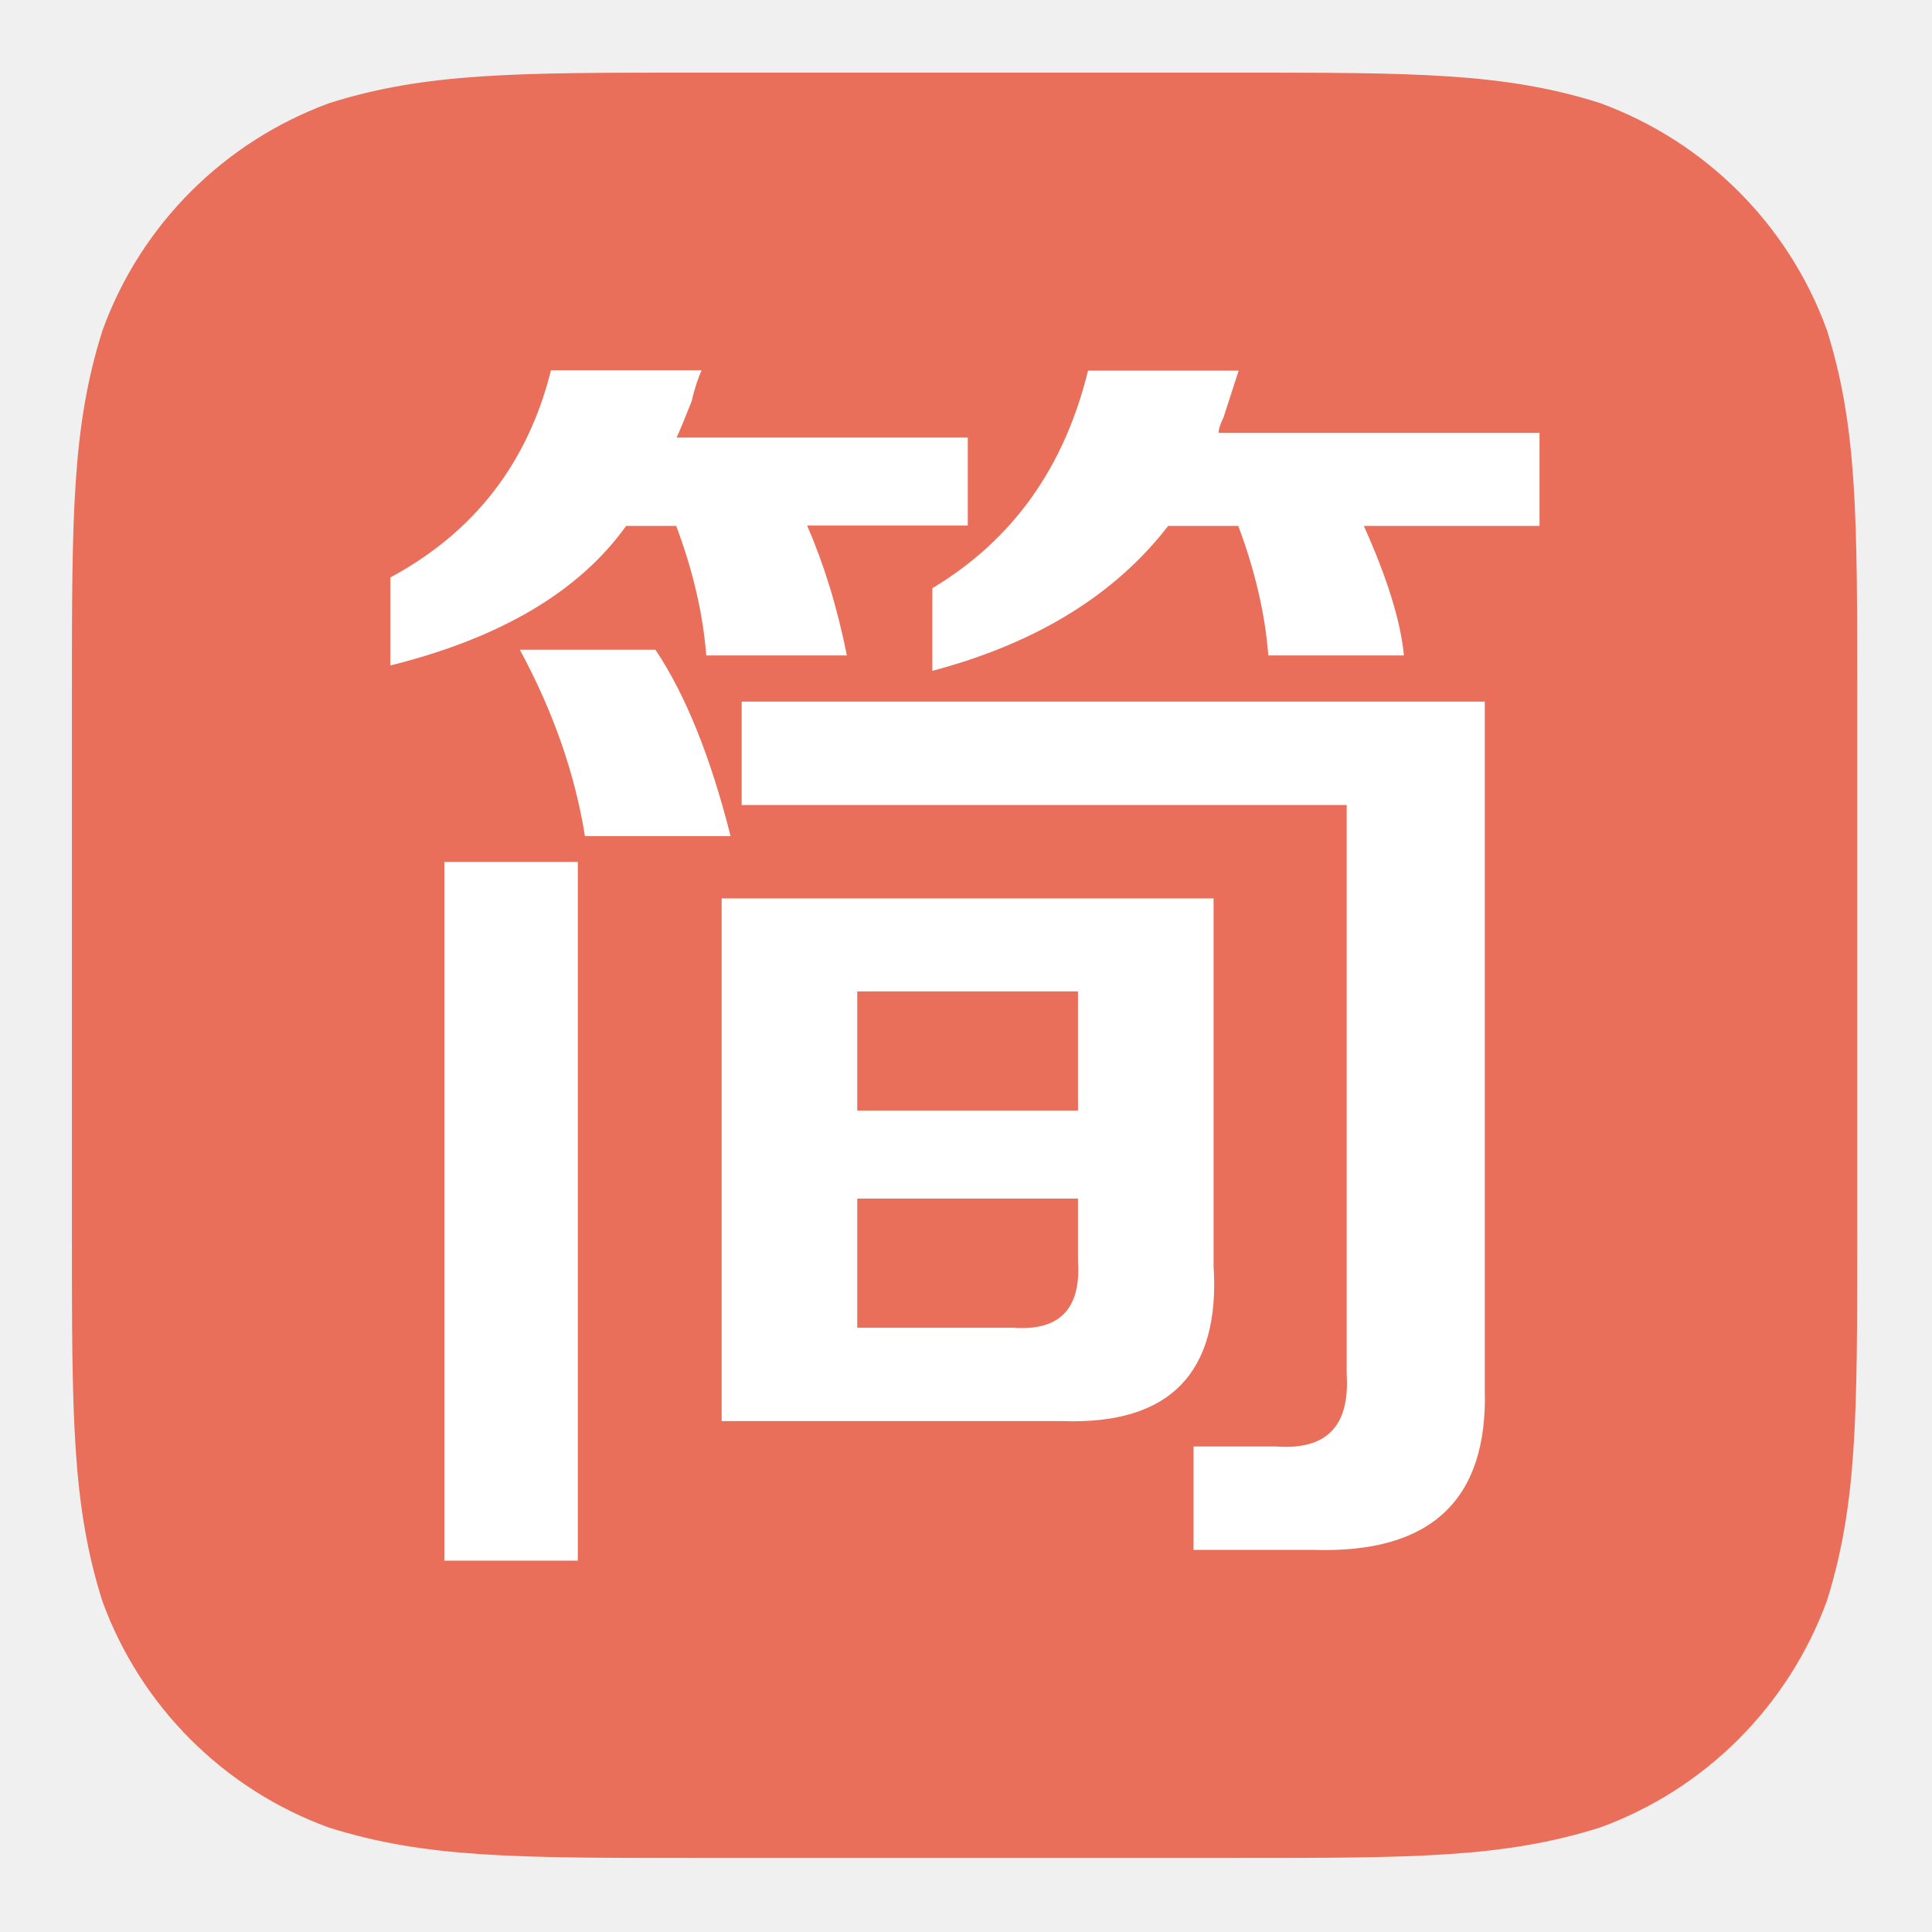
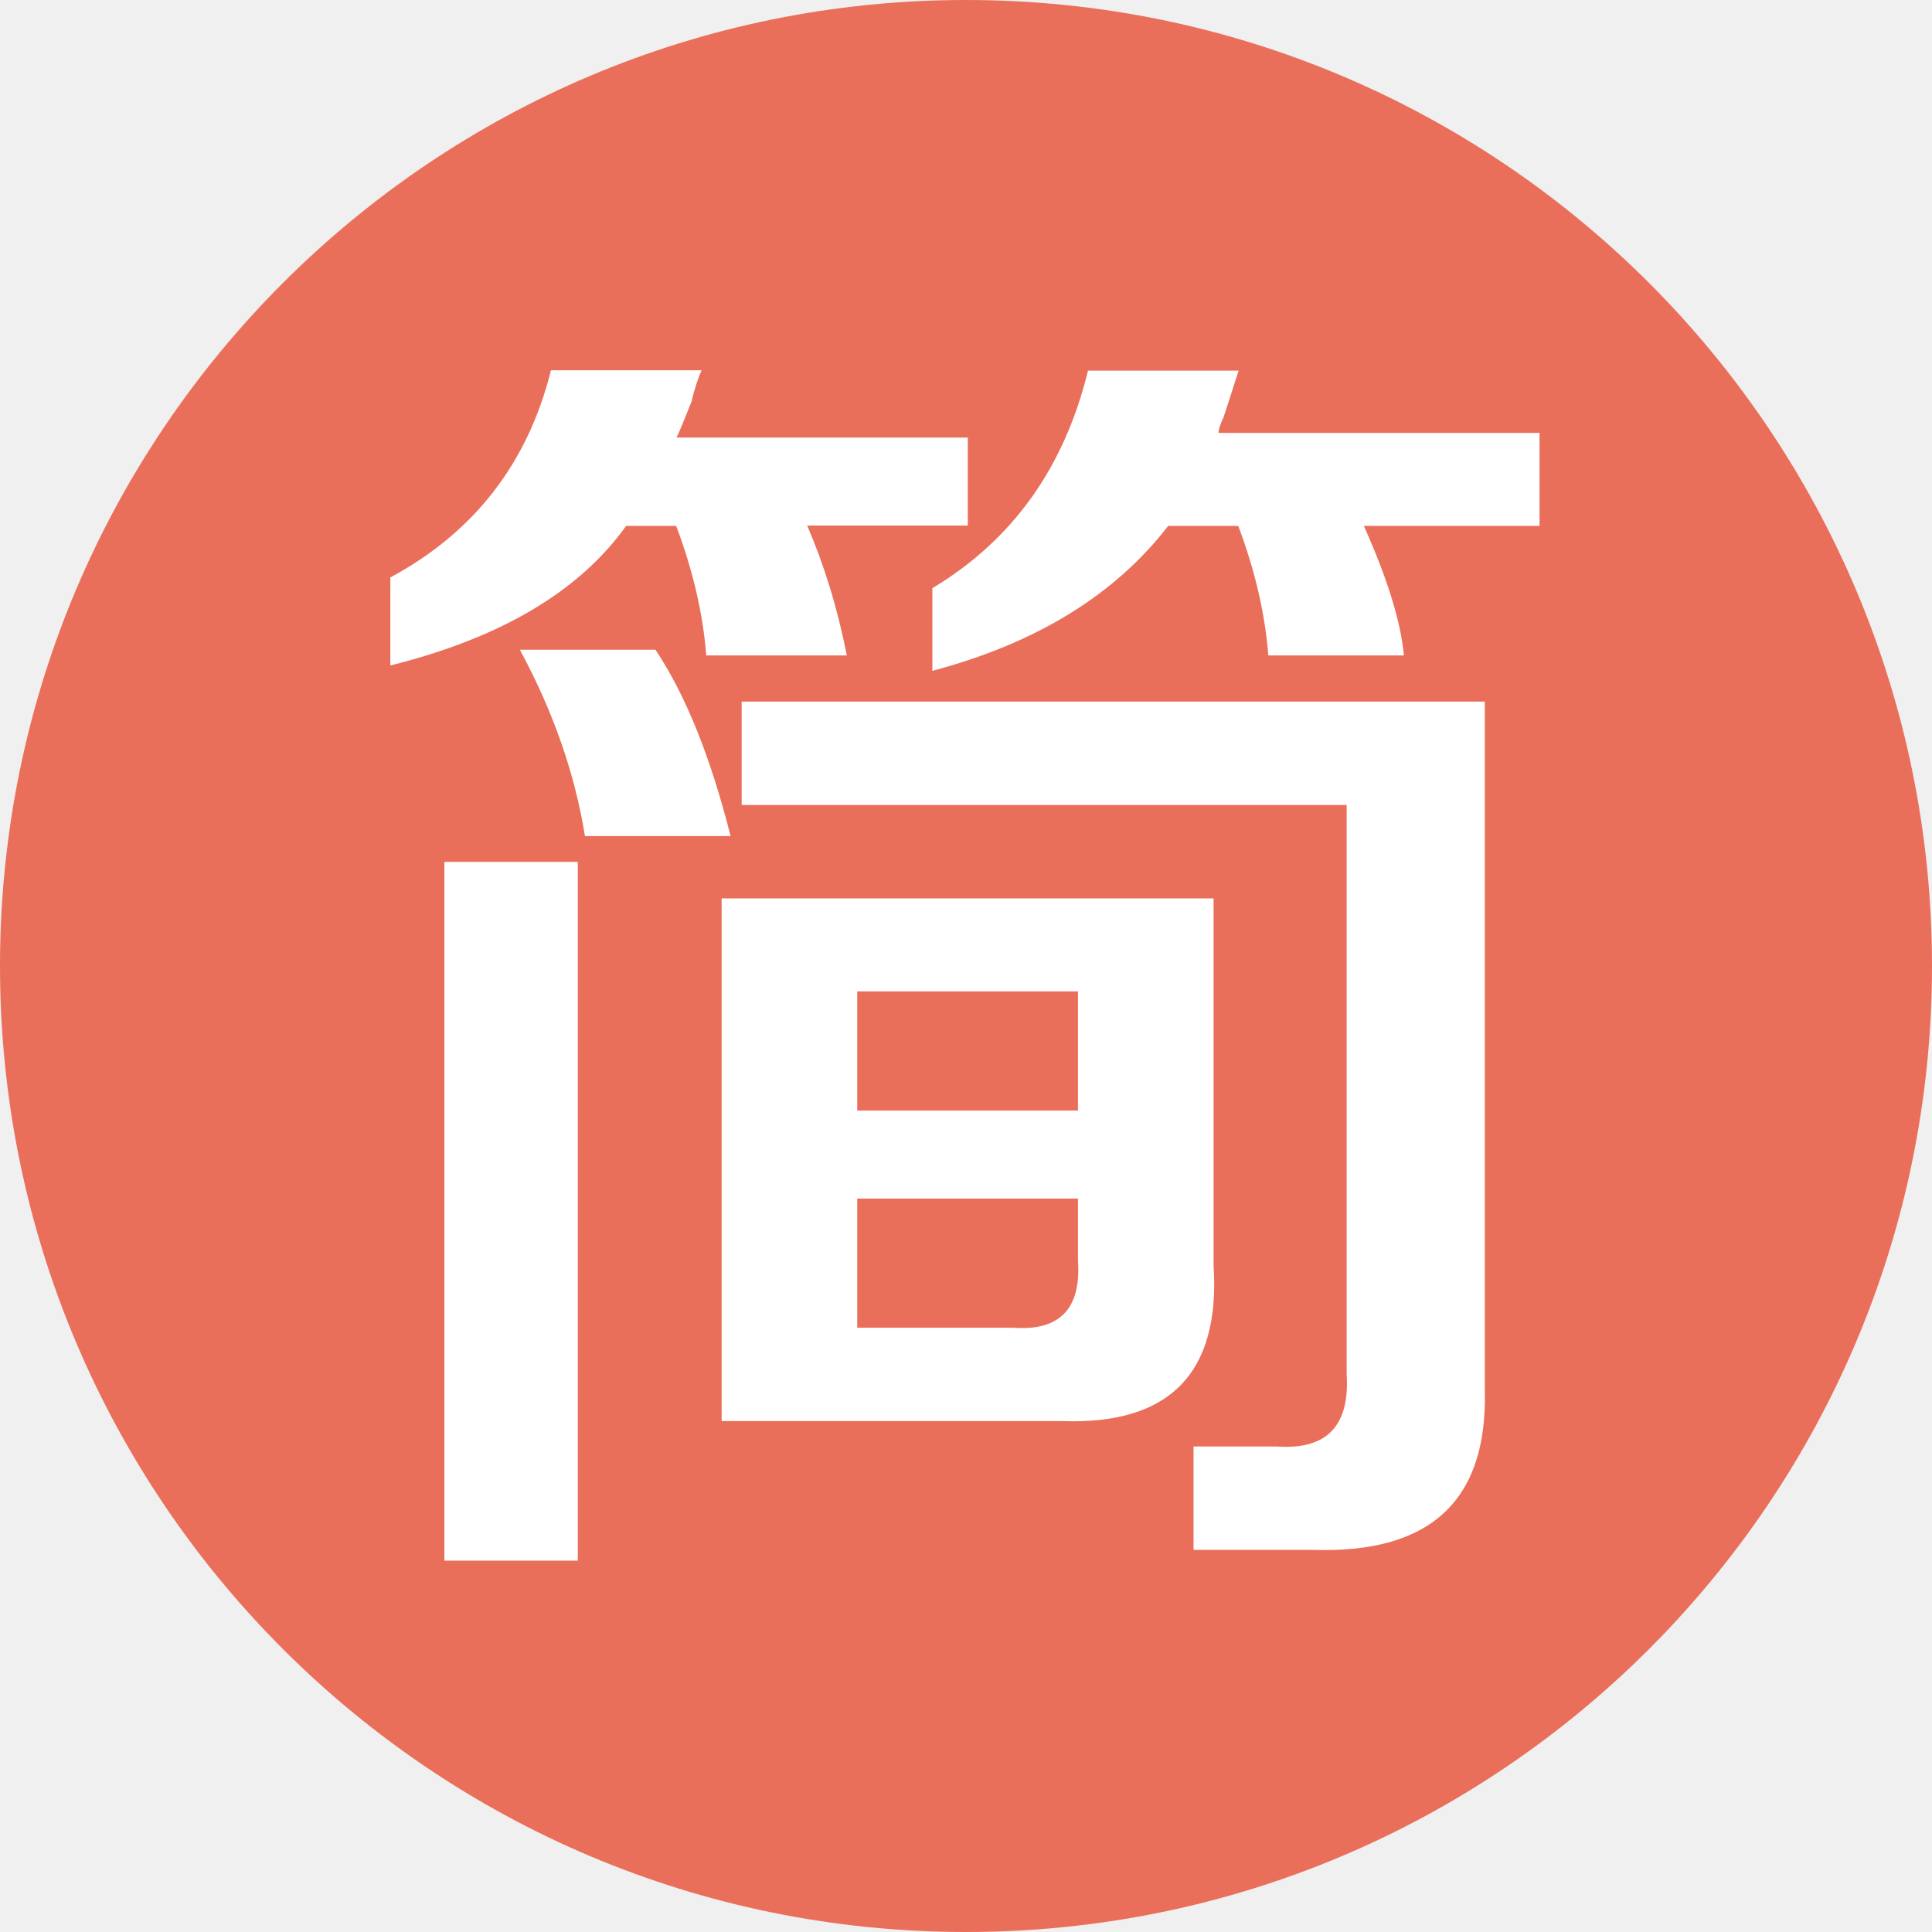
<svg xmlns="http://www.w3.org/2000/svg" t="1637753842319" class="icon" viewBox="0 0 1024 1024" version="1.1" p-id="1771" width="200" height="200">
  <defs>
    <style type="text/css" />
  </defs>
-   <path d="M654.791 38.495H368.261c-95.004 0-142.412 0-193.612 16.119-55.941 20.48-99.935 64.474-120.225 120.225-16.308 51.2-16.308 98.607-16.308 193.612v286.53c0 95.004 0 142.601 16.119 193.612 20.29 55.751 64.284 99.745 120.036 120.036 51.2 16.119 98.607 16.119 193.612 16.119h286.53c95.004 0 142.412 0 193.612-16.119 55.751-20.29 99.745-64.284 120.225-120.036 16.119-51.2 16.119-98.607 16.119-193.612V368.45c0-95.004 0-142.412-16.119-193.612-20.29-55.751-64.284-99.745-120.225-120.225-50.821-16.119-98.228-16.119-193.233-16.119z m0 0" fill="#ea6f5a" p-id="1772" />
+   <circle cx="512" cy="512" r="512" fill="#ea6f5a" p-id="1772" />
  <path d="M235.52 456.818h70.732v370.347h-70.732V456.818z m40.012-112.45c17.825 32.996 29.203 65.801 34.513 98.797h77.179c-10.619-42.098-23.893-74.904-39.822-98.797h-71.87z m0 0" fill="#FFFFFF" p-id="1773" />
  <path d="M427.804 278.566h85.144v-46.649h-154.359c1.707-3.603 4.361-10.05 7.964-19.153 1.707-7.396 3.603-12.705 5.31-16.498H292.03c-12.326 49.304-40.77 85.902-85.144 109.796V352.711c58.596-14.601 100.124-39.253 124.966-73.956h26.548c8.913 23.704 14.222 46.649 15.929 68.646h74.524c-5.12-25.79-12.326-48.735-21.049-68.836zM393.102 426.667h320.664v301.701c1.707 27.496-10.619 40.201-37.167 38.305h-43.994v54.803h63.905c62.009 1.896 92.16-26.548 90.453-85.144V371.864H393.102V426.667z m0 0" fill="#FFFFFF" p-id="1774" />
  <path d="M643.224 476.16H382.483v277.049h180.907c56.699 1.896 83.437-25.6 79.834-82.299V476.16z m-188.871 49.304h117.001v63.147h-117.001v-63.147z m82.489 178.252h-82.489V635.259h117.001v32.996c1.707 25.41-9.671 37.357-34.513 35.461z m109.037-474.453c0-1.896 0.948-4.551 2.655-8.154l7.964-24.652h-79.834c-12.516 51.2-39.822 89.695-82.489 115.295v43.804c54.993-14.601 96.711-40.201 124.966-76.8h37.167c8.913 23.704 14.222 46.649 15.929 68.646h71.87c-1.707-18.204-8.913-41.15-21.239-68.646h93.108v-49.304h-170.098z m0 0" fill="#FFFFFF" p-id="1775" />
</svg>
